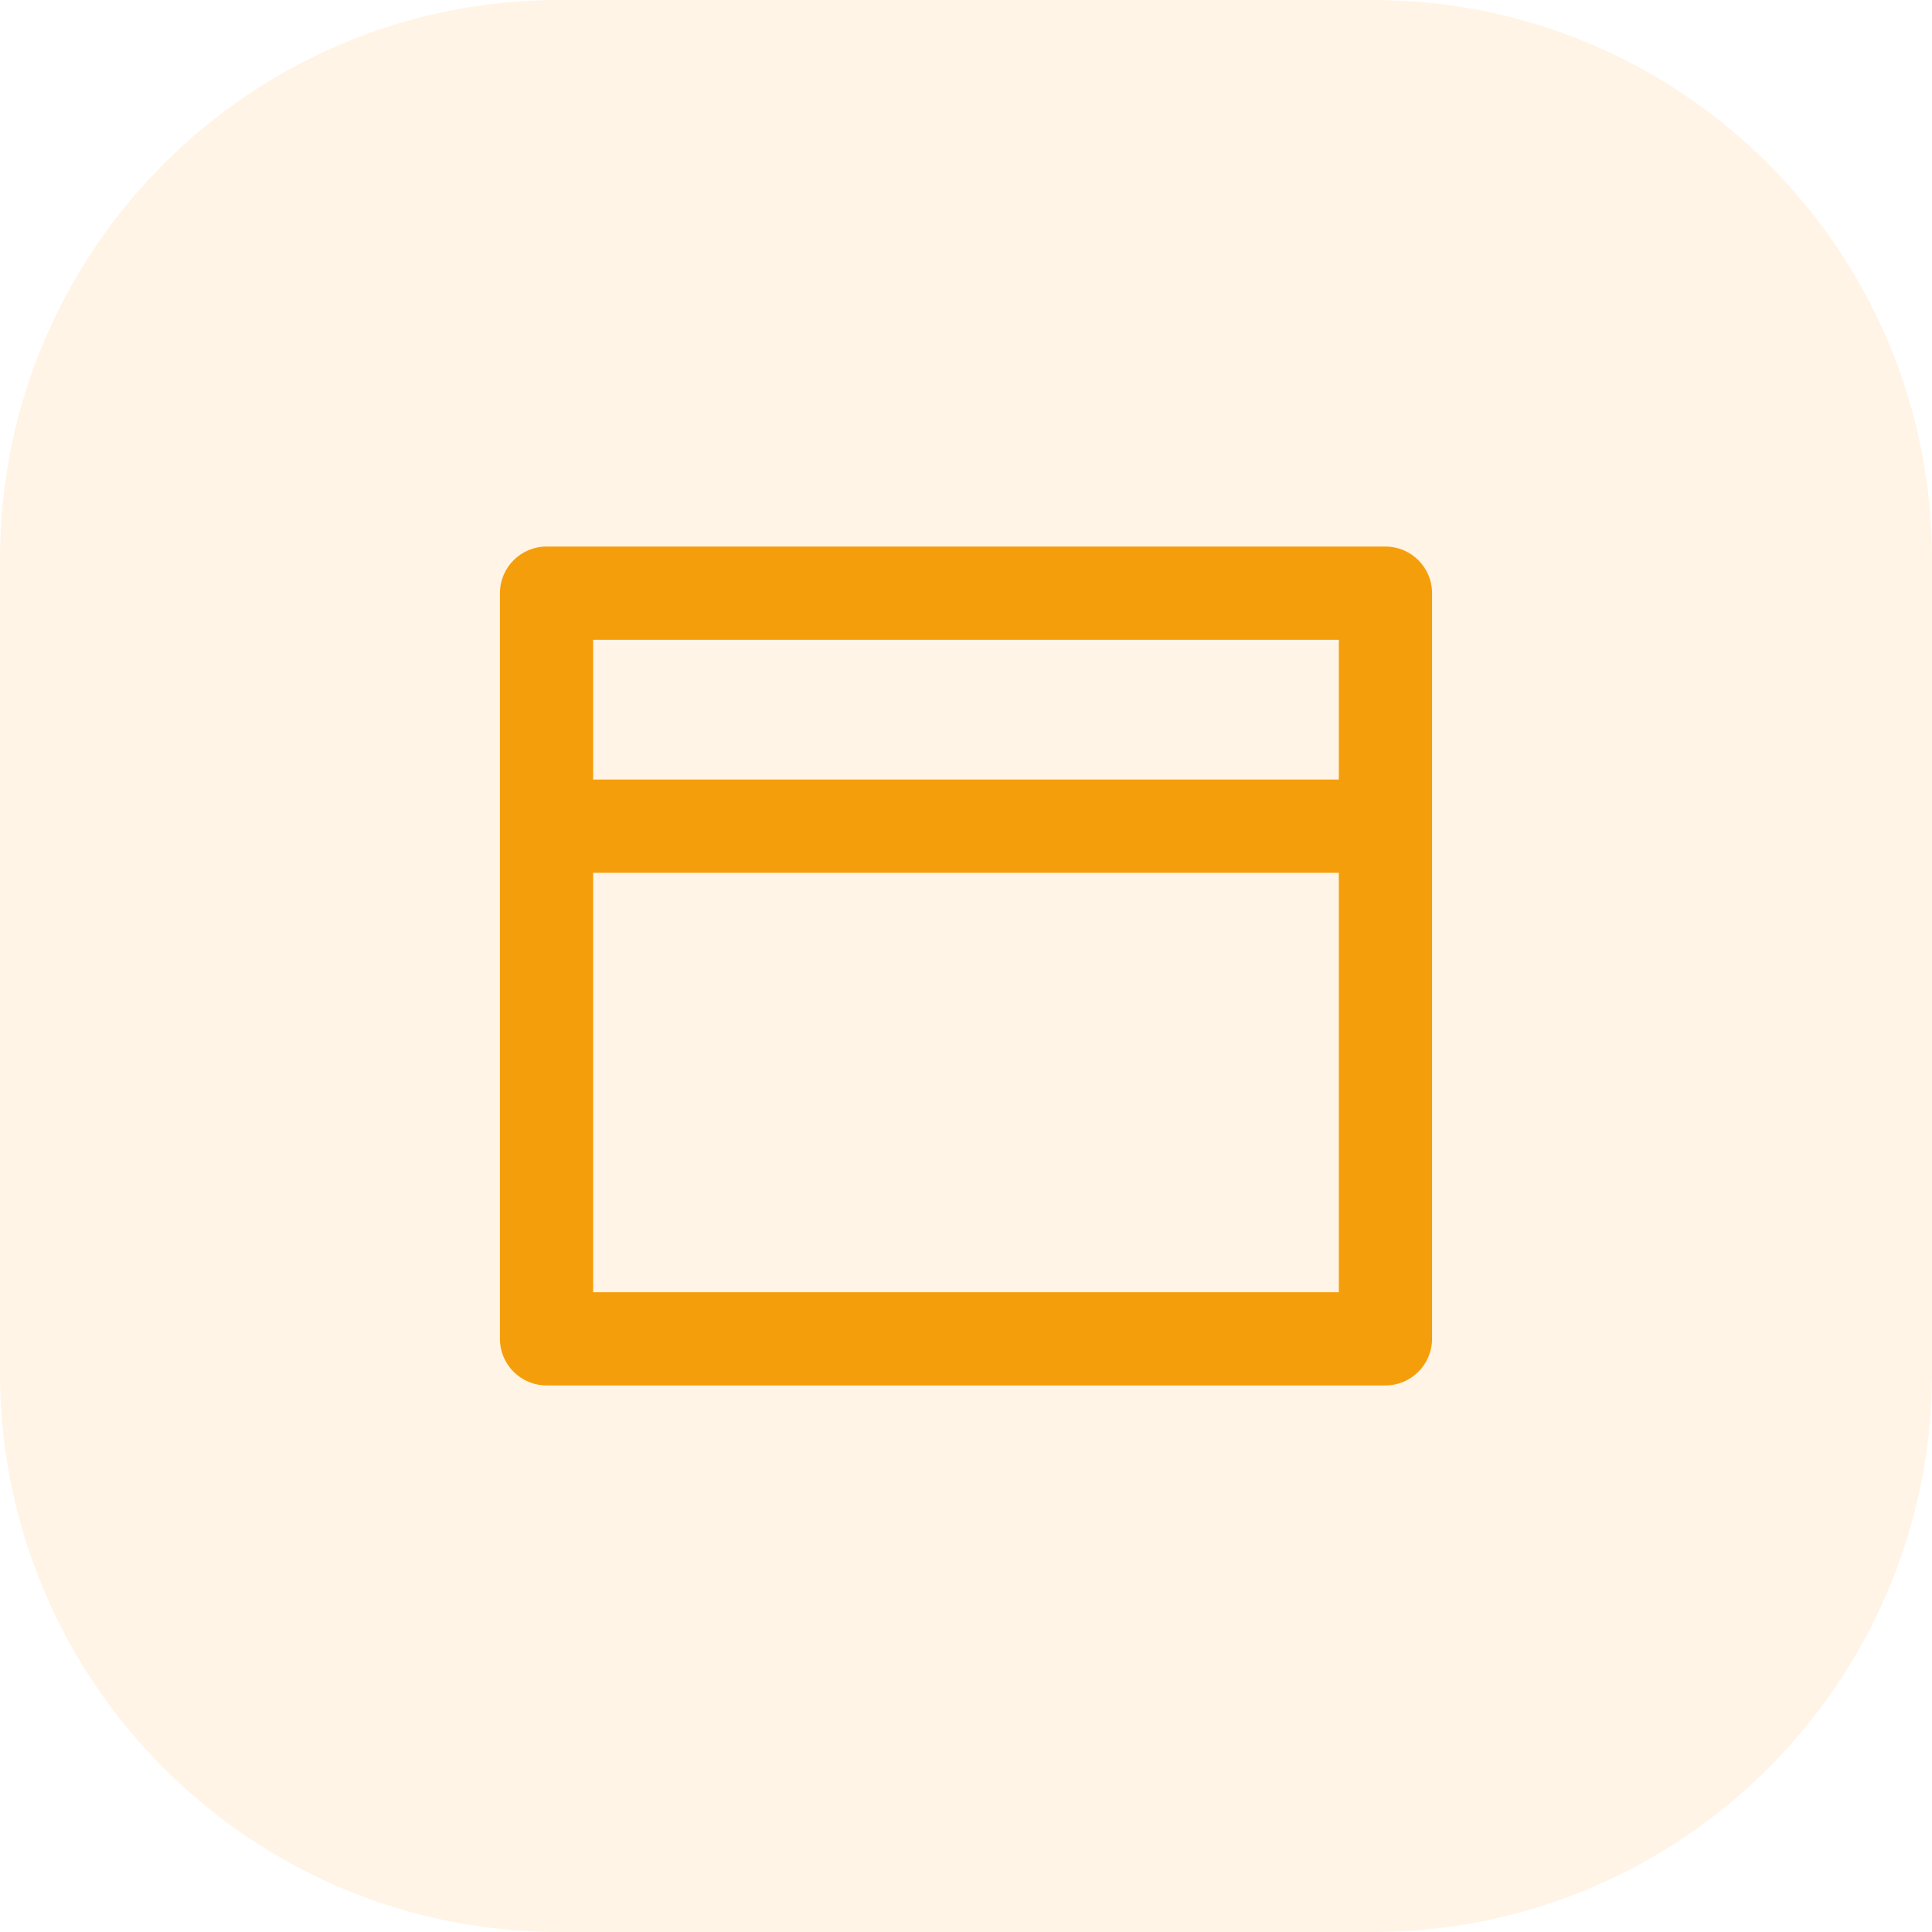
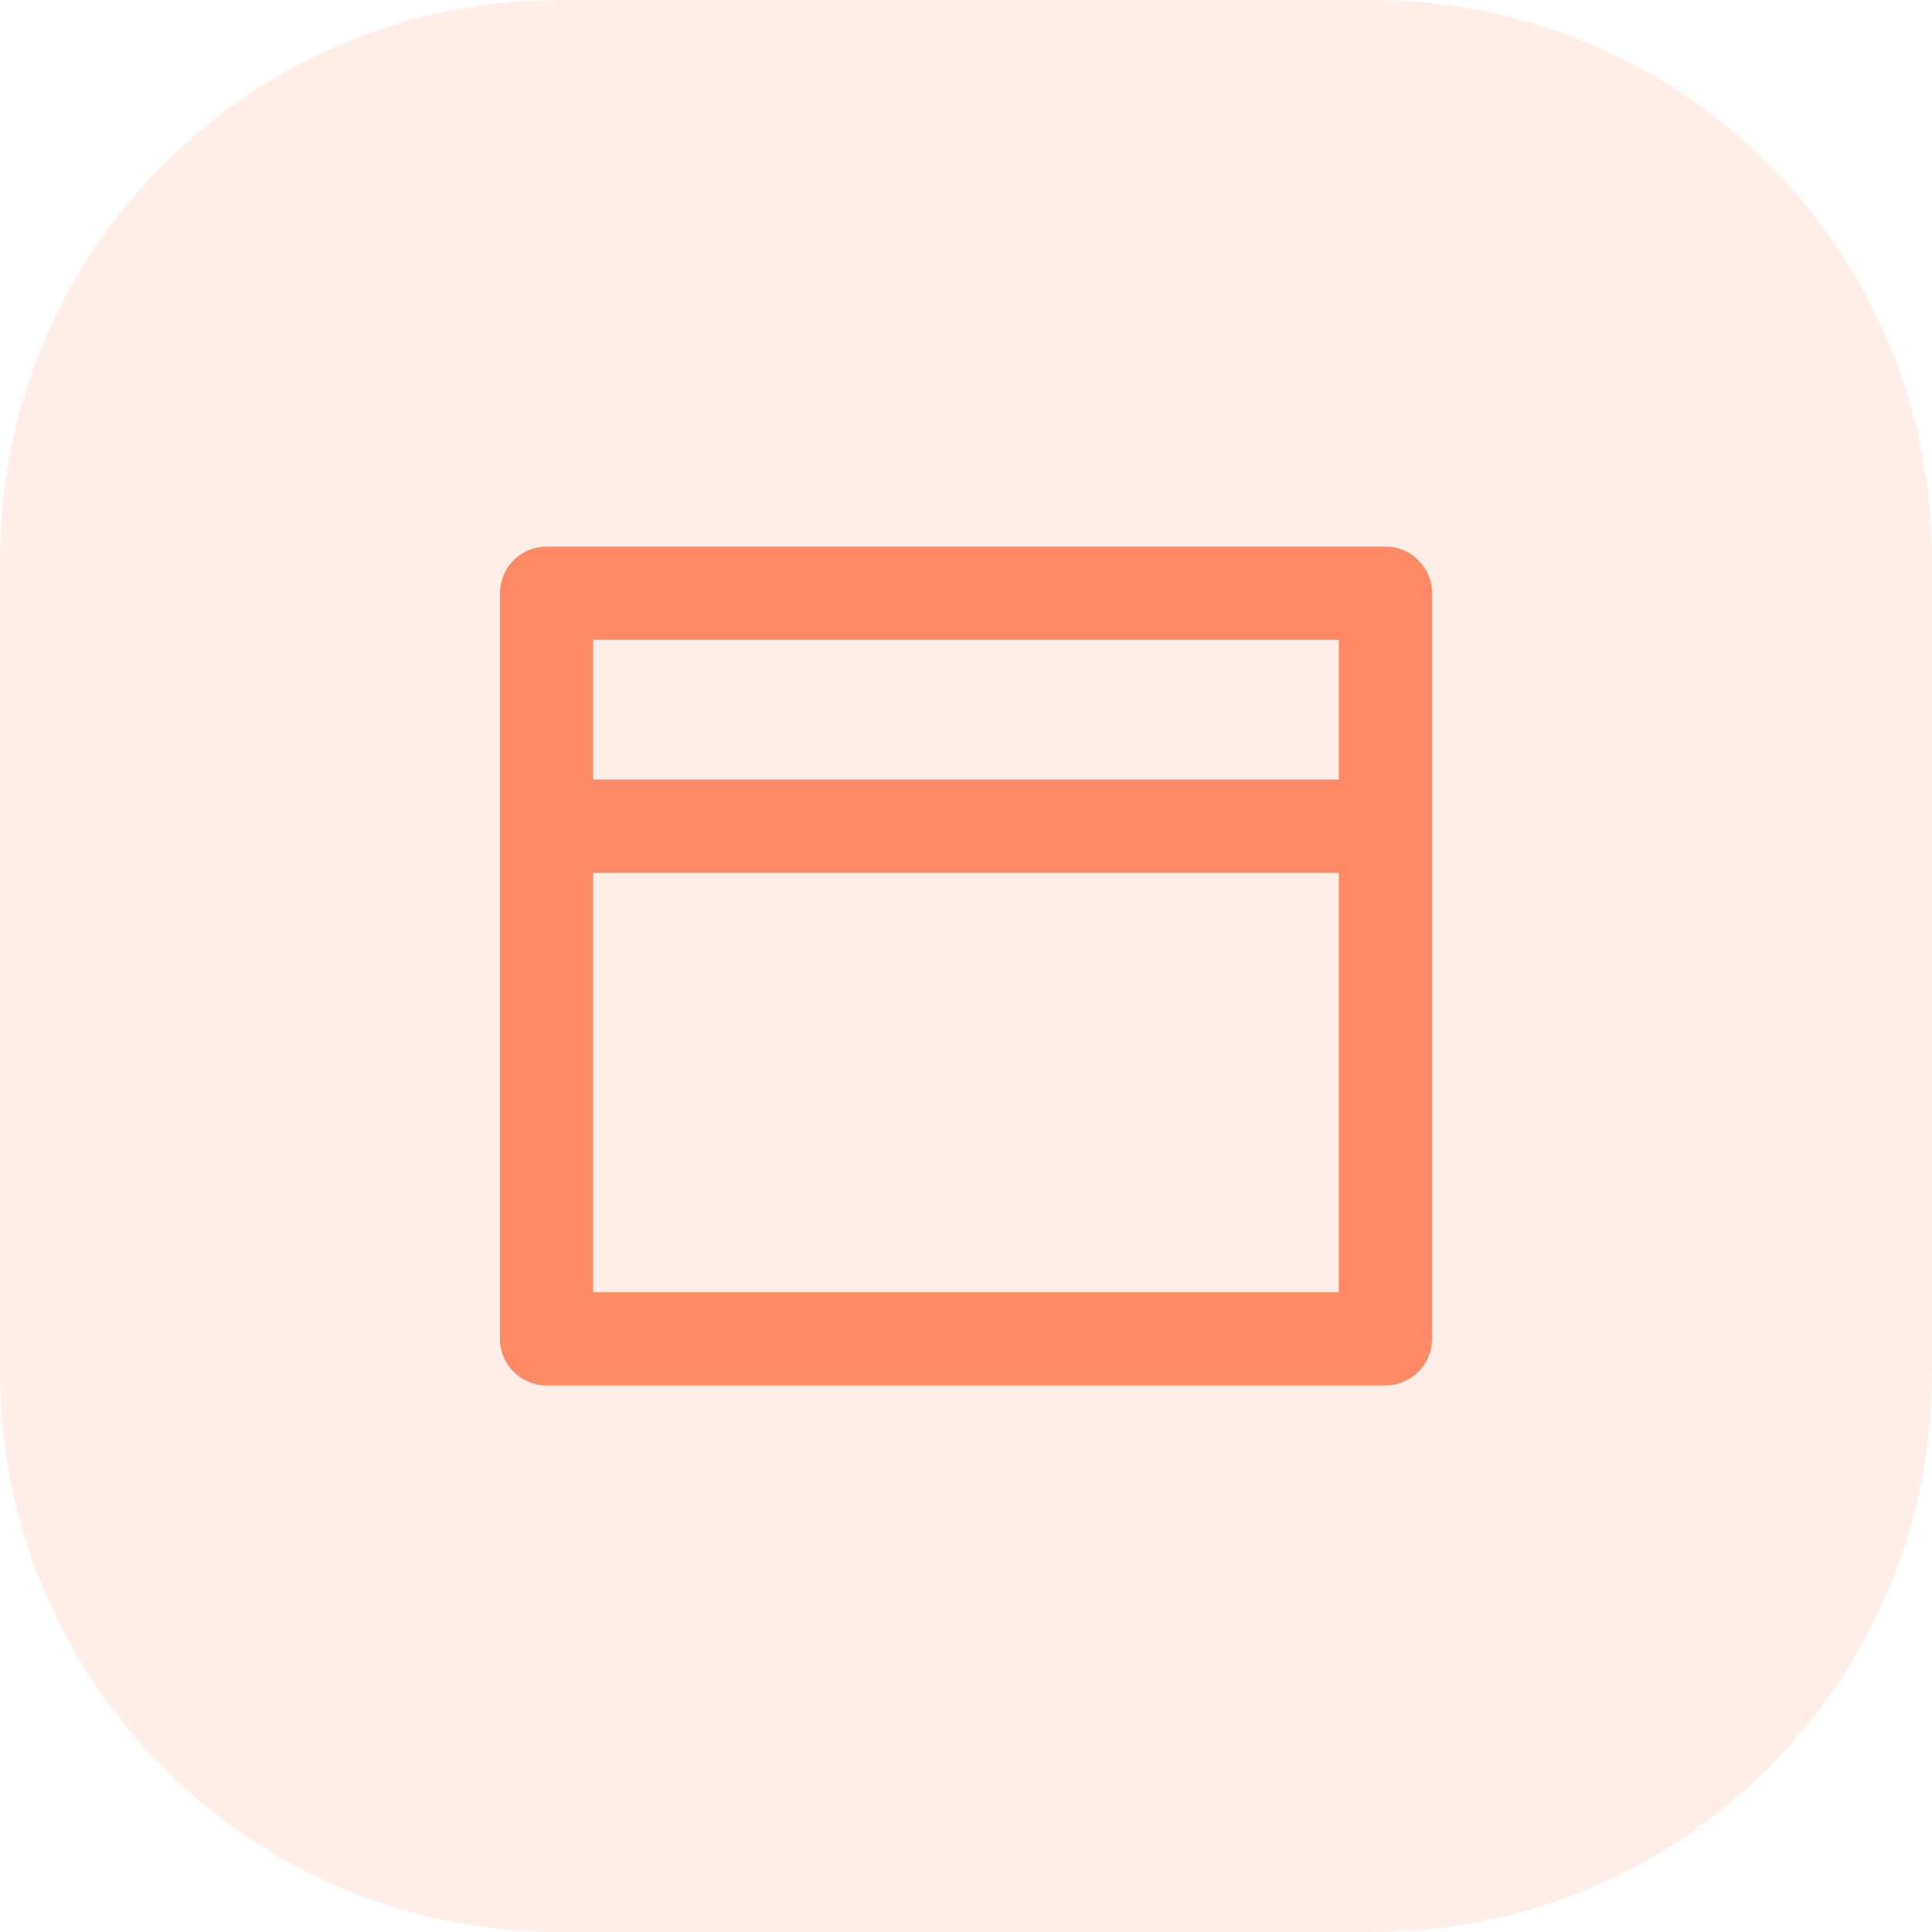
<svg xmlns="http://www.w3.org/2000/svg" viewBox="0 0 76 76" role="img">
-   <rect x="0" y="0" width="76" height="76" rx="22" fill="#FFF4E5" />
+   <rect x="0" y="0" width="76" height="76" rx="22" fill="#FFEFE8" />
  <g transform="translate(16,16) scale(1.8333)">
-     <path d="M21 3C21.552 3 22 3.448 22 4V20C22 20.552 21.552 21 21 21H3C2.448 21 2 20.552 2 20V4C2 3.448 2.448 3 3 3H21ZM4 10V19H20V10H4ZM4 8H20V5H4V8Z" fill="#F59E0B" />
+     <path d="M21 3C21.552 3 22 3.448 22 4V20C22 20.552 21.552 21 21 21H3C2.448 21 2 20.552 2 20V4C2 3.448 2.448 3 3 3H21ZM4 10V19H20V10H4ZM4 8H20V5H4V8Z" fill="#FF8A65" />
  </g>
</svg>
